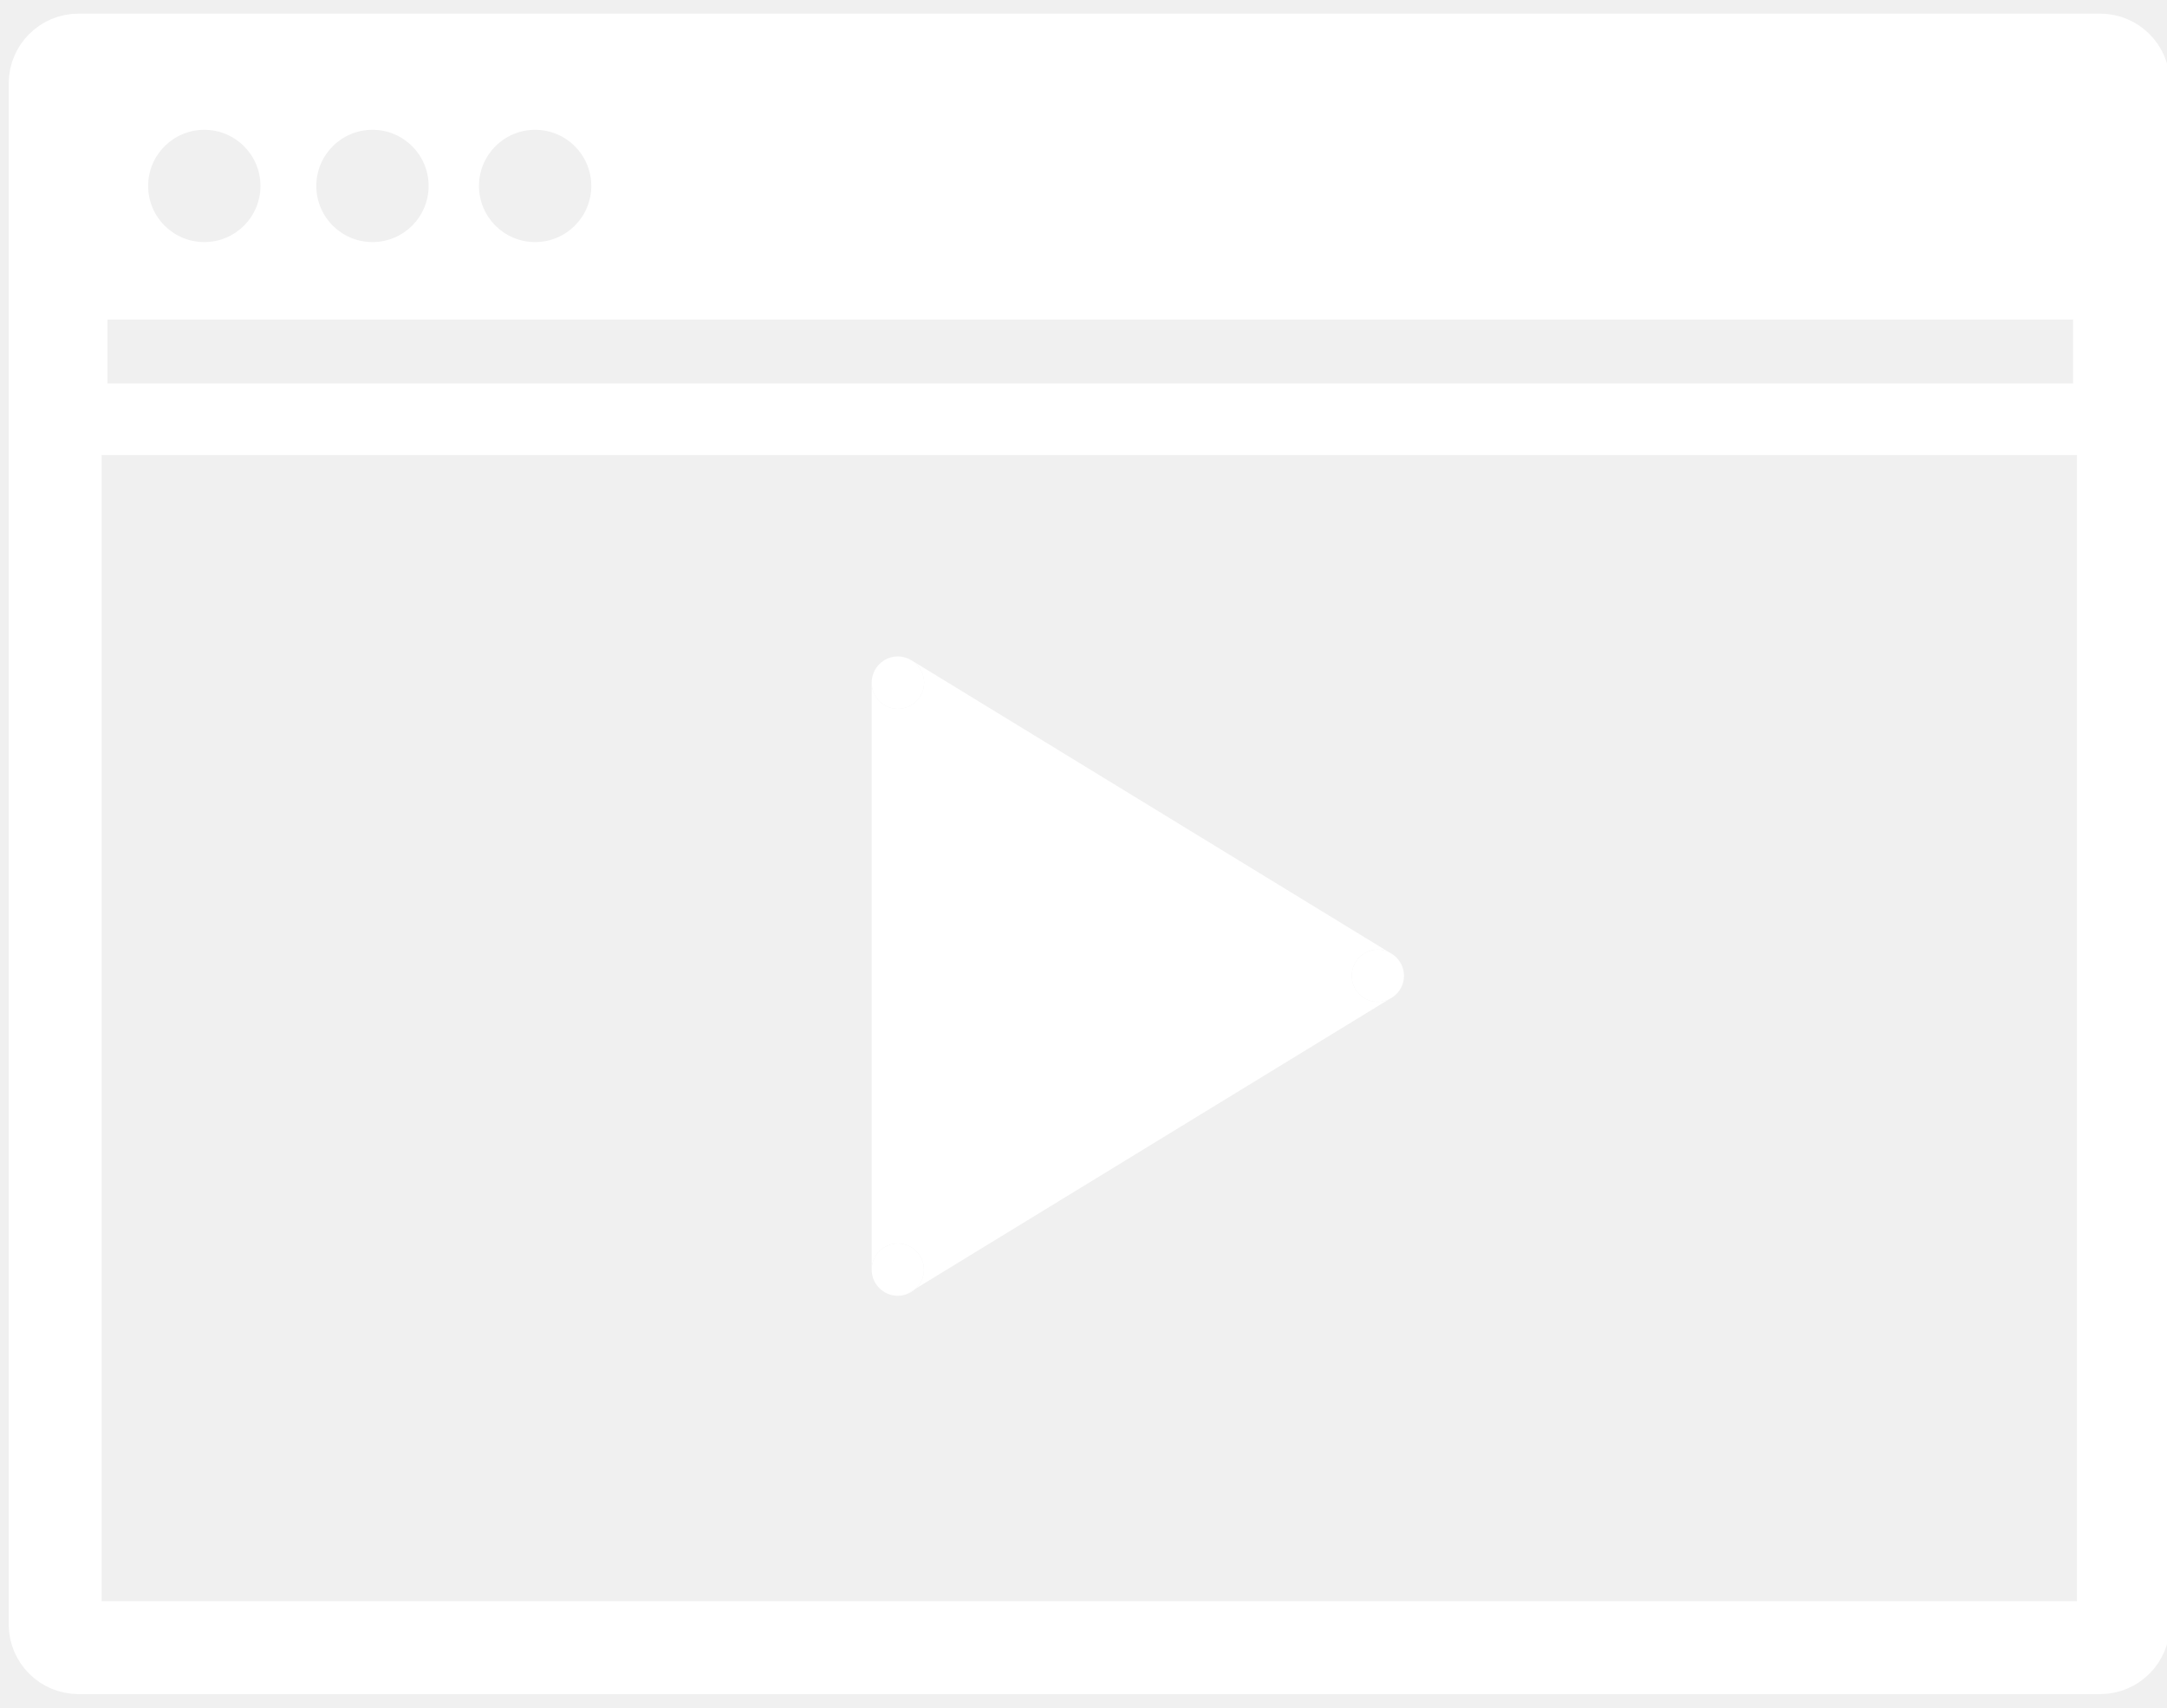
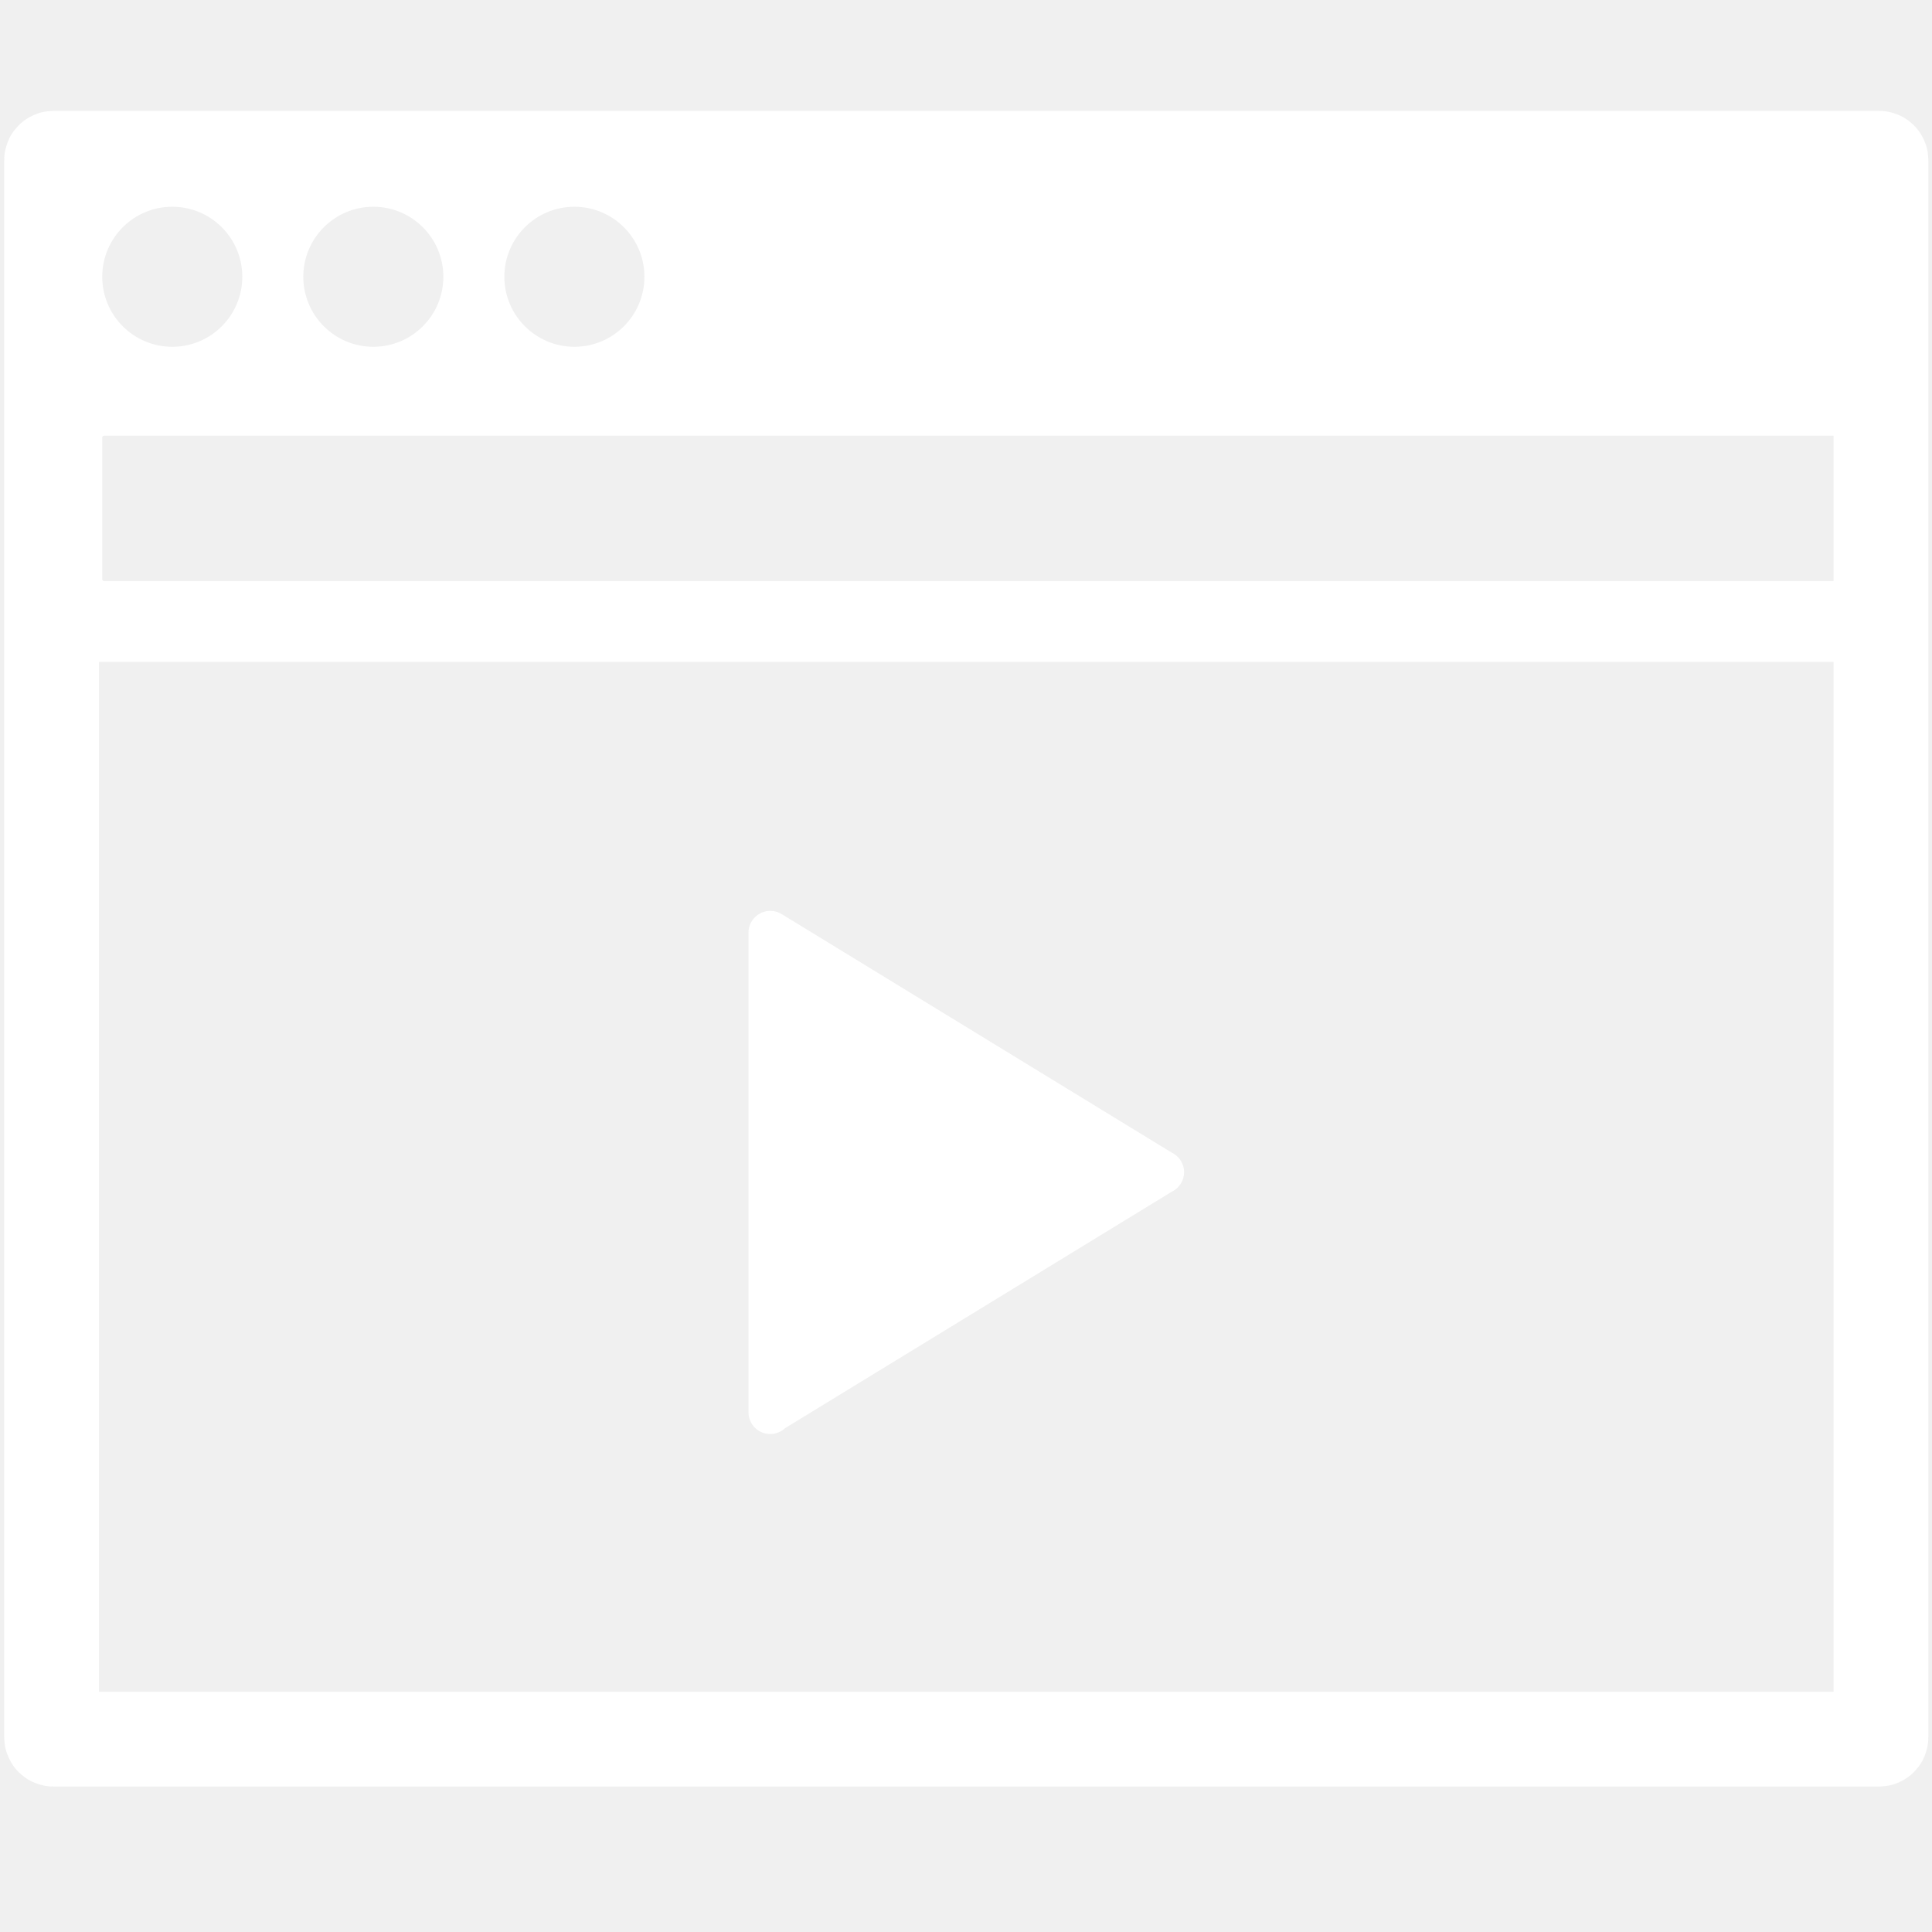
- <svg xmlns="http://www.w3.org/2000/svg" version="1.1" id="Layer_1" x="0px" y="0px" viewBox="0 0 186.5 147.027" style="enable-background:new 0 0 186.5 147.027;" xml:space="preserve">
+ <svg xmlns="http://www.w3.org/2000/svg" version="1.1" id="Layer_1" x="0px" y="0px" viewBox="0 0 2038 2038" style="enable-background:new 0 0 2038 2038;" xml:space="preserve">
  <g>
-     <path style="fill:none;stroke:#FFFFFF;stroke-width:8;stroke-miterlimit:10;" d="M180.75,141.84h-174c-1.1,0-2-0.9-2-2V7.174   c0-1.1,0.9-2,2-2h174c1.1,0,2,0.9,2,2V139.84C182.75,140.94,181.85,141.84,180.75,141.84z" />
-     <path style="fill:#FFFFFF;" d="M180.75,7.174h-174c-1.1,0-2,0.9-2,2v28c0,1.1,0.9,2,2,2h174c1.1,0,2-0.9,2-2v-28   C182.75,8.073,181.85,7.174,180.75,7.174z M46.056,11.174c2.669,0,4.833,2.164,4.833,4.833s-2.164,4.833-4.833,4.833   s-4.833-2.164-4.833-4.833S43.386,11.174,46.056,11.174z M32.056,11.174c2.669,0,4.833,2.164,4.833,4.833s-2.164,4.833-4.833,4.833   s-4.833-2.164-4.833-4.833S29.386,11.174,32.056,11.174z M17.583,11.174c2.669,0,4.833,2.164,4.833,4.833s-2.164,4.833-4.833,4.833   s-4.833-2.164-4.833-4.833S14.914,11.174,17.583,11.174z M178.416,33.007H9.25v-5.5h169.167V33.007z" />
-     <g>
-       <path style="fill:#FFFFFF;" d="M77.271,107.05c1.243,0,2.25,1.007,2.25,2.25c0,0.645-0.275,1.223-0.71,1.633l40.692-24.883    c-0.281,0.127-0.591,0.201-0.92,0.201c-1.243,0-2.25-1.007-2.25-2.25c0-1.243,1.007-2.25,2.25-2.25    c0.328,0,0.638,0.074,0.92,0.201L78.569,56.92c0.582,0.408,0.964,1.081,0.964,1.845c0,1.246-1.01,2.256-2.256,2.256    s-2.256-1.01-2.256-2.256V109.3C75.021,108.058,76.028,107.05,77.271,107.05z" />
-       <path style="fill:#FFFFFF;" d="M78.442,56.843l0.126,0.077C78.528,56.892,78.485,56.869,78.442,56.843z" />
-       <path style="fill:#FFFFFF;" d="M77.277,61.022c1.246,0,2.256-1.01,2.256-2.256c0-0.764-0.382-1.437-0.964-1.845l-0.126-0.077    c-0.341-0.207-0.737-0.333-1.166-0.333c-1.246,0-2.256,1.01-2.256,2.256S76.031,61.022,77.277,61.022z" />
-       <path style="fill:#FFFFFF;" d="M119.95,85.777l-0.447,0.273C119.664,85.978,119.811,85.883,119.95,85.777z" />
-       <path style="fill:#FFFFFF;" d="M119.503,81.952l0.447,0.273C119.811,82.118,119.664,82.024,119.503,81.952z" />
-       <path style="fill:#FFFFFF;" d="M116.333,84.001c0,1.243,1.007,2.25,2.25,2.25c0.328,0,0.638-0.074,0.92-0.201l0.447-0.273    c0.534-0.411,0.883-1.05,0.883-1.776c0-0.726-0.35-1.364-0.883-1.776l-0.447-0.273c-0.281-0.127-0.591-0.201-0.92-0.201    C117.34,81.751,116.333,82.758,116.333,84.001z" />
-       <path style="fill:#FFFFFF;" d="M78.81,110.933l-0.777,0.475C78.325,111.303,78.589,111.142,78.81,110.933z" />
-       <path style="fill:#FFFFFF;" d="M77.271,111.55c0.269,0,0.524-0.055,0.763-0.142l0.777-0.475c0.435-0.41,0.71-0.988,0.71-1.633    c0-1.243-1.007-2.25-2.25-2.25s-2.25,1.007-2.25,2.25C75.021,110.543,76.028,111.55,77.271,111.55z" />
-     </g>
+     <path style="fill:none;" d="M825.554,965.458l409.684,250.521c1.613,0.725,3.091,1.668,4.475,2.736   c5.338,4.116,8.836,10.505,8.838,17.768V961.349H812.626c4.287,0.001,8.25,1.262,11.664,3.337L825.554,965.458z" />
+     <path style="fill:none;" d="M1239.713,1254.264c-1.384,1.068-2.862,2.009-4.475,2.736l-407.264,249.041   c-2.215,2.089-4.855,3.696-7.774,4.754c-2.395,0.868-4.943,1.419-7.638,1.419c-12.436,0-22.519-10.082-22.519-22.519V983.927   c0-12.467,10.105-22.574,22.571-22.578h-22.571v550.866h458.507v-275.719C1248.549,1243.758,1245.051,1250.146,1239.713,1254.264z" />
+     <path style="fill:#FFFFFF;stroke:#FFFFFF;stroke-miterlimit:10;" d="M790.044,983.927v505.769   c0,12.436,10.082,22.519,22.519,22.519c2.695,0,5.243-0.551,7.638-1.419c2.919-1.059,5.559-2.665,7.774-4.754l407.264-249.041   c1.613-0.727,3.091-1.668,4.475-2.736c5.338-4.118,8.836-10.506,8.838-17.768v-0.011c-0.002-7.263-3.5-13.652-8.838-17.768   c-1.384-1.068-2.862-2.011-4.475-2.736L825.554,965.458l-1.264-0.773c-3.413-2.075-7.377-3.336-11.664-3.337h-0.012   C800.149,961.353,790.044,971.46,790.044,983.927z" />
+     <path style="fill:none;stroke:#FFFFFF;stroke-width:100;stroke-miterlimit:10;" d="M1982.167,1834.571H56.428c-1.1,0-2-0.9-2-2   V168.95c0-1.1,0.9-2,2-2h1925.74c1.1,0,2,0.9,2,2v1663.621C1984.167,1833.671,1983.267,1834.571,1982.167,1834.571z" />
+     <path style="fill:#FFFFFF;" d="M1982.274,166.951H58.215c-1.042,0-1.894,0.852-1.894,1.894v527.465   c0,1.042,0.852,1.894,1.894,1.894h1924.058c1.042,0,1.894-0.852,1.894-1.894V168.844   C1984.167,167.803,1983.315,166.951,1982.274,166.951z M605.901,218.087c40.794,0,73.864,33.07,73.864,73.864   s-33.07,73.864-73.864,73.864s-73.864-33.07-73.864-73.864S565.107,218.087,605.901,218.087z M393.812,218.087   c40.794,0,73.864,33.07,73.864,73.864s-33.07,73.864-73.864,73.864s-73.864-33.07-73.864-73.864S353.018,218.087,393.812,218.087z    M181.722,218.087c40.794,0,73.864,33.07,73.864,73.864s-33.07,73.864-73.864,73.864s-73.864-33.07-73.864-73.864   S140.928,218.087,181.722,218.087z M1936.036,611.081c0,1.042-0.852,1.894-1.894,1.894H109.752c-1.042,0-1.894-0.852-1.894-1.894   V461.459c0-1.042,0.852-1.894,1.894-1.894h1824.39c1.042,0,1.894,0.852,1.894,1.894V611.081z" />
  </g>
</svg>
